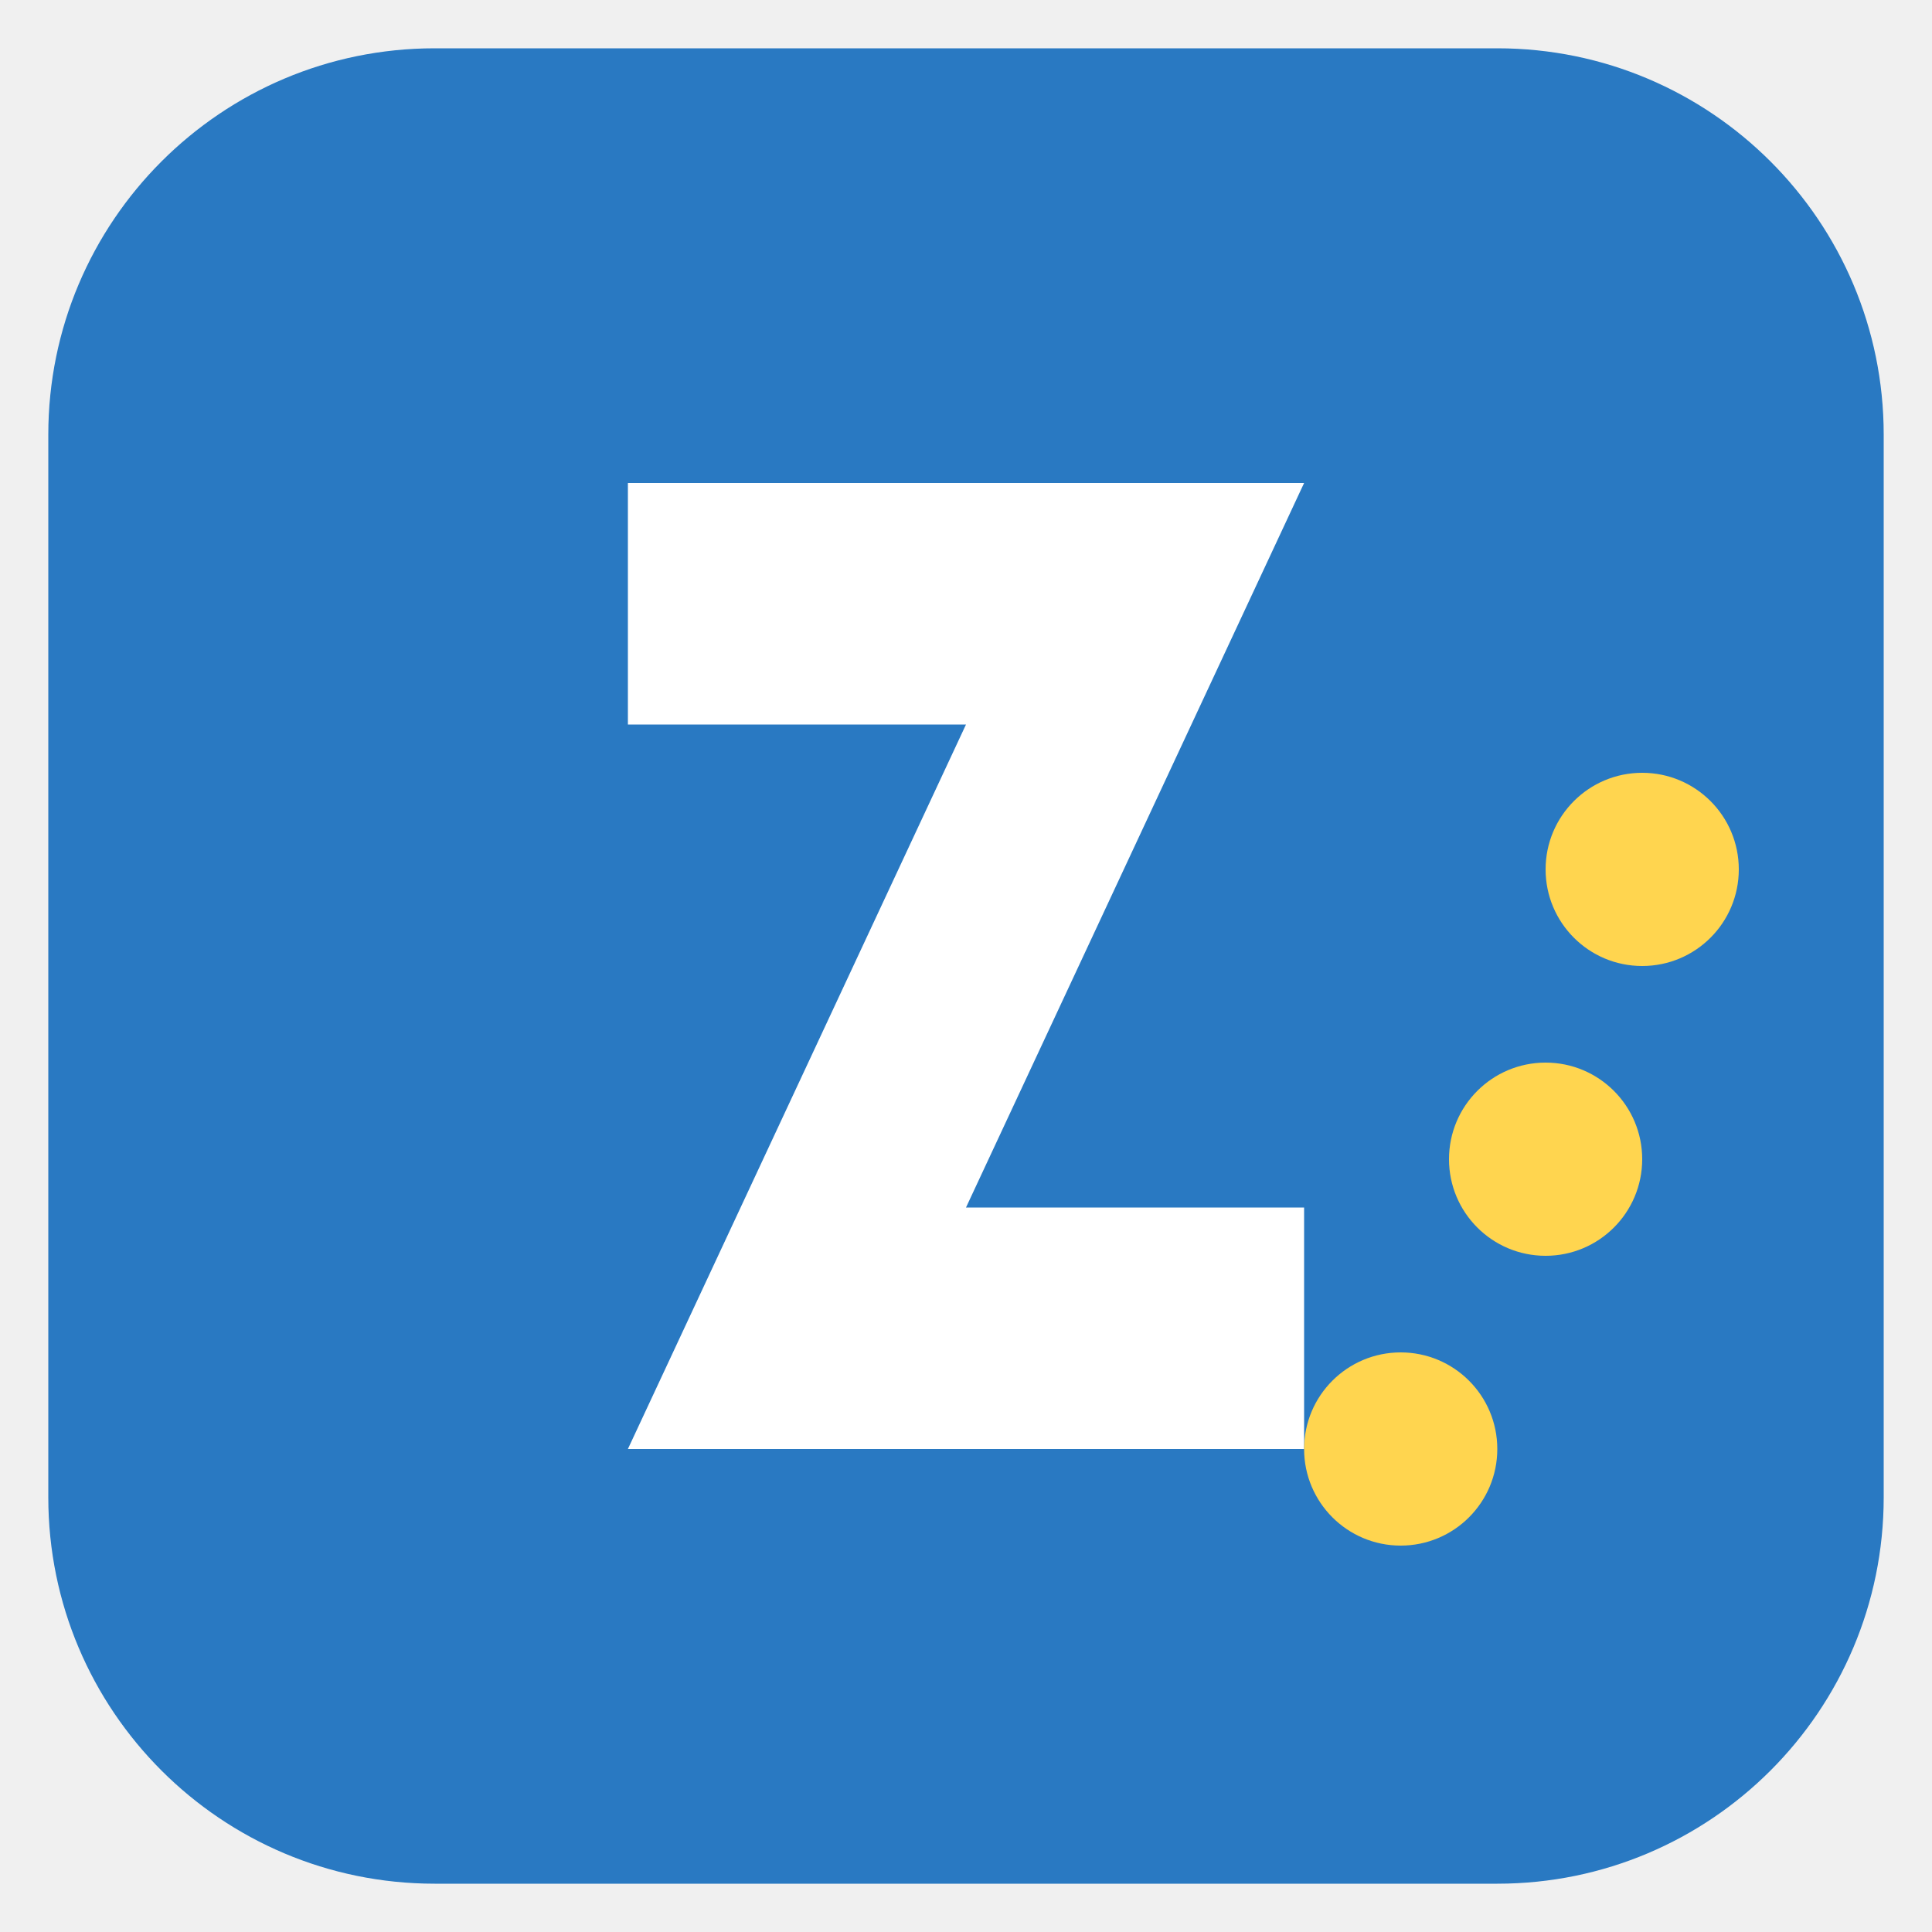
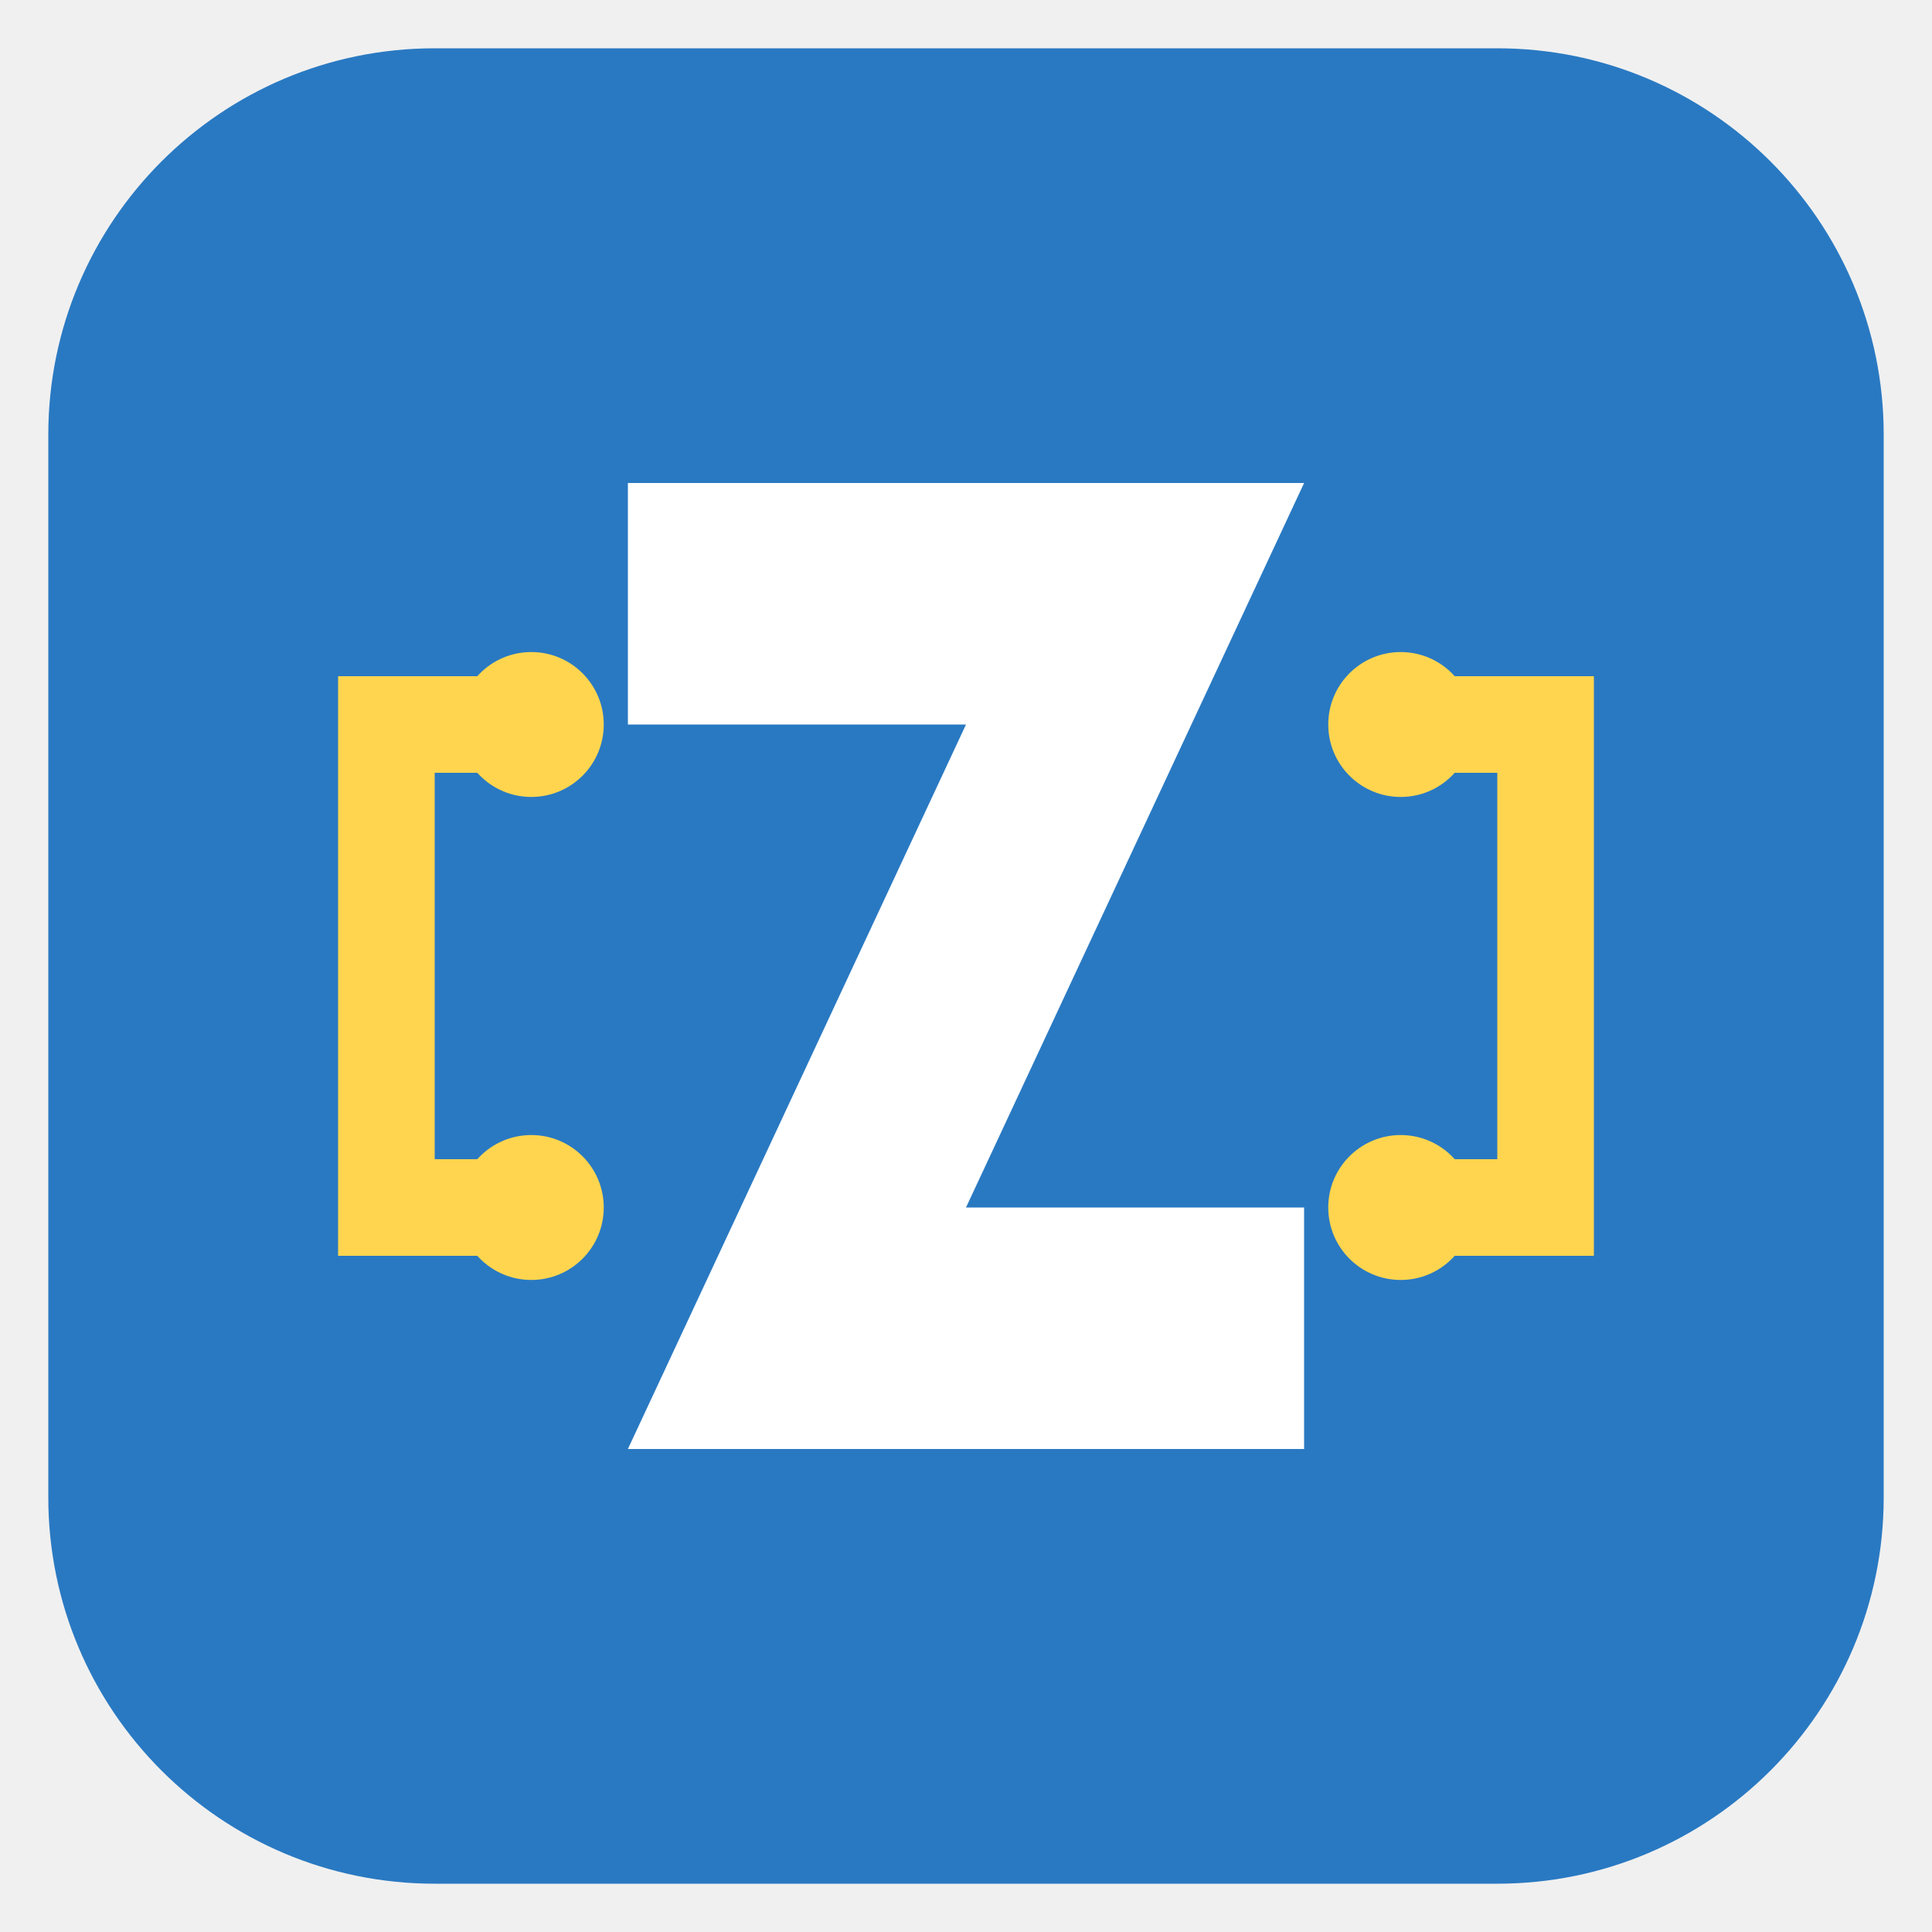
<svg xmlns="http://www.w3.org/2000/svg" width="40" height="40" viewBox="0 0 40 40" fill="none">
  <rect x="1" y="1" width="38" height="38" rx="8" fill="#2979C2" />
  <path d="M27 10H13V15H20L13 30H27V25H20L27 10Z" fill="white" />
-   <path d="M32 18C32 16.895 32.895 16 34 16C35.105 16 36 16.895 36 18C36 19.105 35.105 20 34 20C32.895 20 32 19.105 32 18Z" fill="#FFD54F" />
-   <path d="M30 24C30 22.895 30.895 22 32 22C33.105 22 34 22.895 34 24C34 25.105 33.105 26 32 26C30.895 26 30 25.105 30 24Z" fill="#FFD54F" />
-   <path d="M27 30C27 28.895 27.895 28 29 28C30.105 28 31 28.895 31 30C31 31.105 30.105 32 29 32C27.895 32 27 31.105 27 30Z" fill="#FFD54F" />
+   <path d="M11 15H8V25H11" stroke="#FFD54F" stroke-width="2" />
+   <path d="M29 15H32V25H29" stroke="#FFD54F" stroke-width="2" />
+   <circle cx="11" cy="15" r="1.5" fill="#FFD54F" />
+   <circle cx="11" cy="25" r="1.5" fill="#FFD54F" />
+   <circle cx="29" cy="15" r="1.5" fill="#FFD54F" />
+   <circle cx="29" cy="25" r="1.5" fill="#FFD54F" />
</svg>
